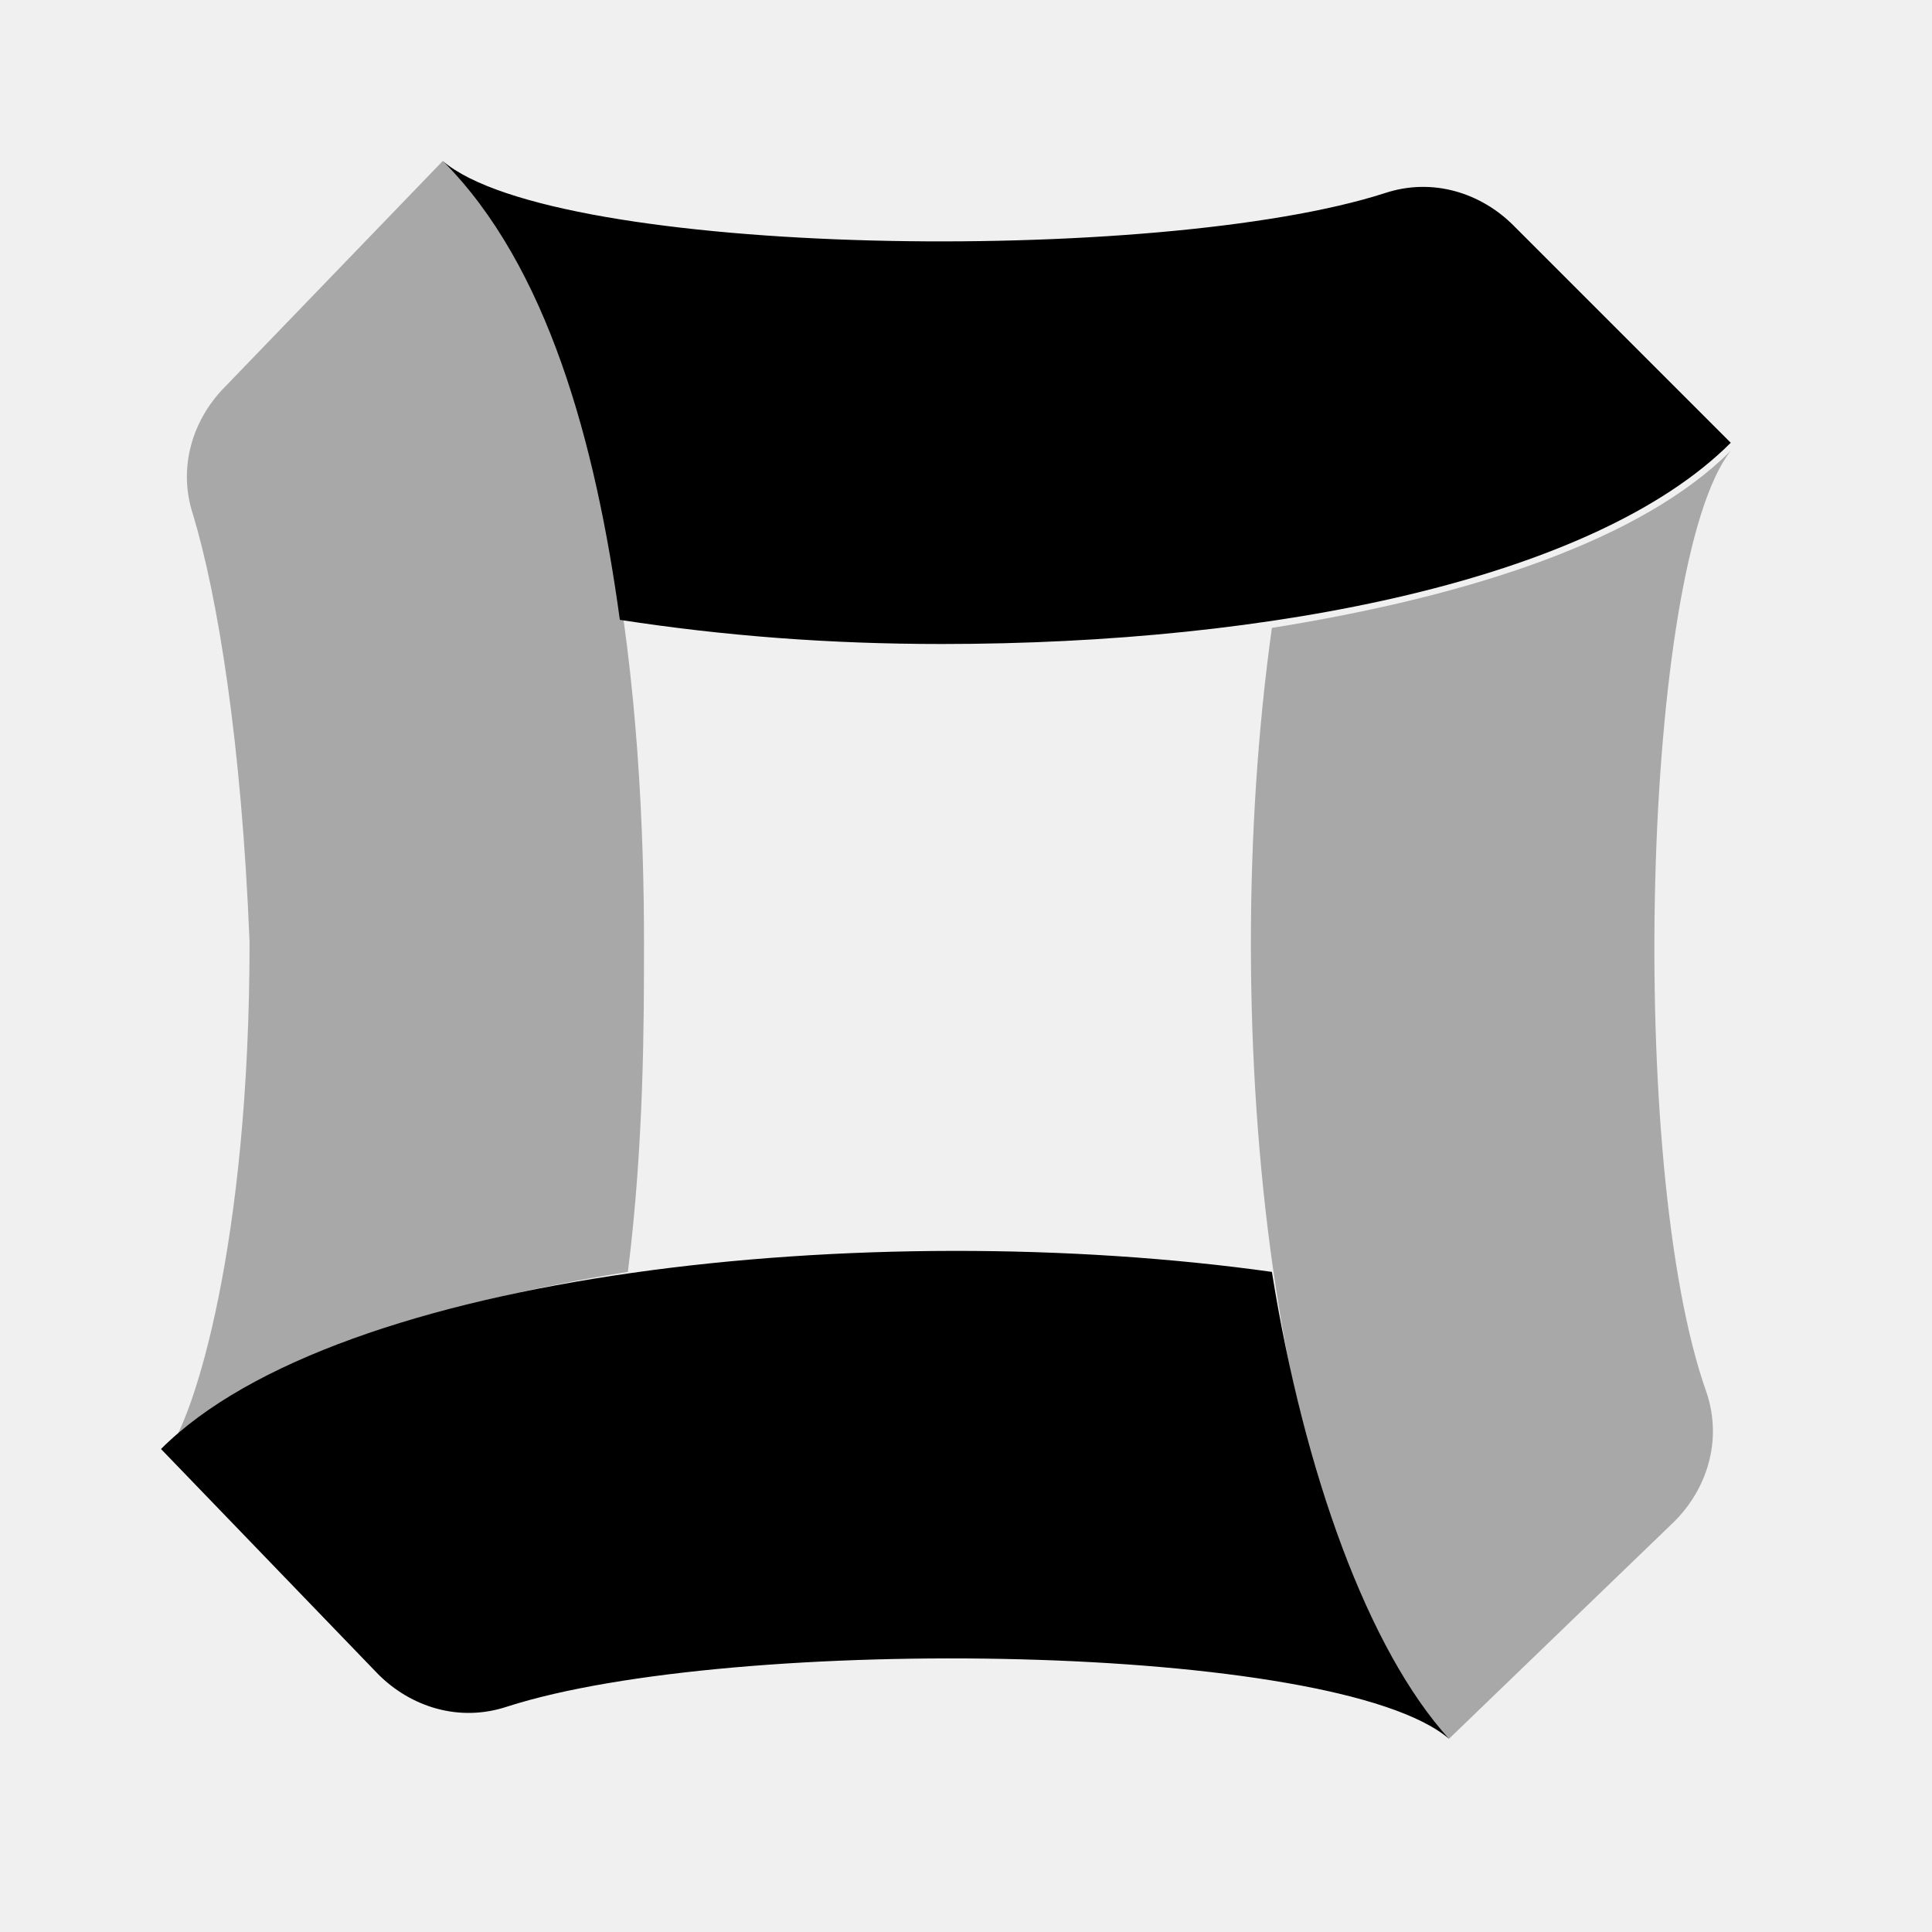
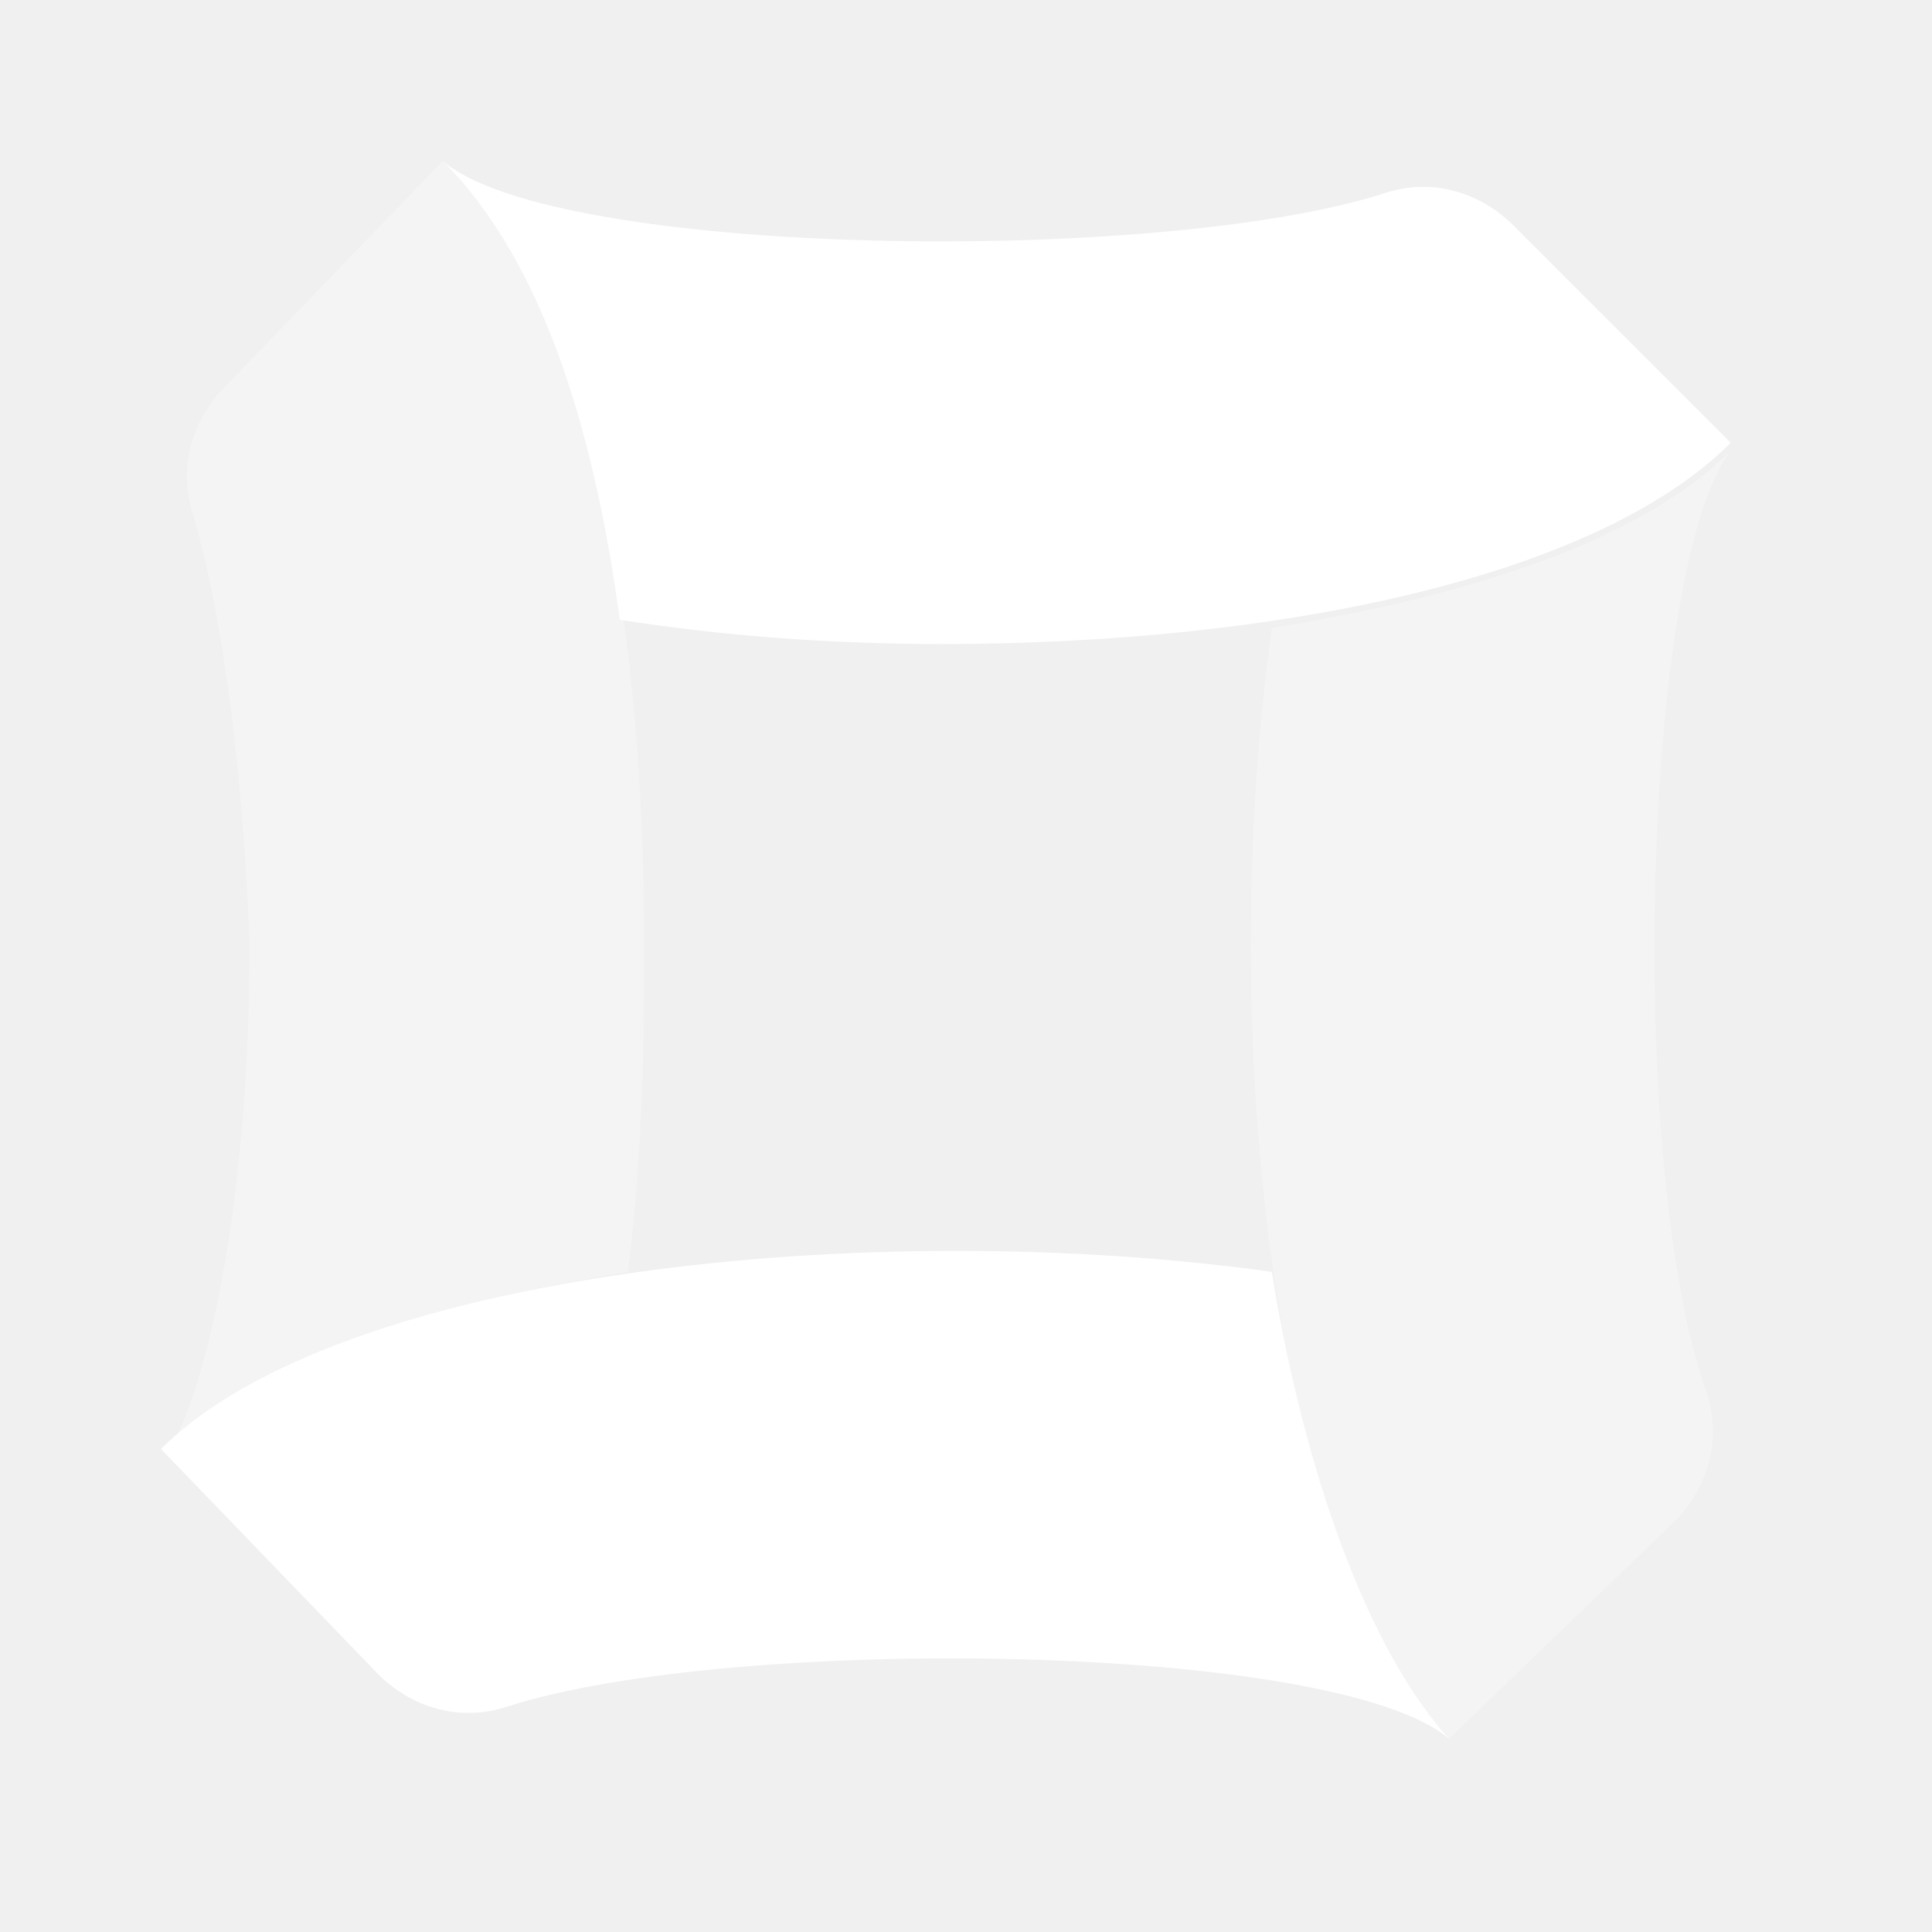
- <svg xmlns="http://www.w3.org/2000/svg" width="24" height="24" viewBox="0 0 24 24" fill="none">
-   <path d="M18 21.6C16.6 20.4 9.1 20.3 6.3 21.2C5.7 21.4 5.1 21.2 4.7 20.8L2 18C4.2 15.8 10.8 15.1 15.8 15.8C16.2 18.3 17 20.5 18 21.6ZM18.8 2.8C18.4 2.4 17.8 2.2 17.2 2.4C14.4 3.3 6.9 3.2 5.5 2C6.8 3.3 7.4 5.5 7.7 7.7C9 7.9 10.3 8 11.7 8C15.8 8 19.8 7.2 21.5 5.5L18.8 2.8Z" fill="currentColor" />
-   <path opacity="0.3" d="M21.2 17.3C21.4 17.9 21.2 18.5 20.8 18.9L18 21.6C15.8 19.4 15.1 12.8 15.8 7.8C18.3 7.4 20.4 6.7 21.5 5.6C20.4 7 20.2 14.5 21.2 17.3ZM8 11.7C8 9 7.7 4.2 5.5 2L2.8 4.8C2.4 5.2 2.2 5.8 2.4 6.4C2.7 7.4 3 9.2 3.1 11.7C3.1 15.5 2.4 17.6 2.1 18C3.2 16.9 5.3 16.2 7.8 15.8C8 14.2 8 12.7 8 11.7Z" fill="currentColor" />
+ <svg xmlns="http://www.w3.org/2000/svg" id="Camada_1" version="1.1" viewBox="0 0 24 24">
+   <defs>
+     <style>
+       .st0, .st1 {
+         fill: #fff;
+       }
+ 
+       .st1 {
+         isolation: isolate;
+         opacity: .3;
+       }
+     </style>
+   </defs>
+   <path class="st0" d="M18,21.6c-1.4-1.2-8.9-1.3-11.7-.4-.6.2-1.2,0-1.6-.4l-2.7-2.8c2.2-2.2,8.8-2.9,13.8-2.2.4,2.5,1.2,4.7,2.2,5.8ZM18.8,2.8c-.4-.4-1-.6-1.6-.4-2.8.9-10.3.8-11.7-.4,1.3,1.3,1.9,3.5,2.2,5.7,1.3.2,2.6.3,4,.3,4.1,0,8.1-.8,9.8-2.5l-2.7-2.7Z" />
+   <path class="st1" d="M21.2,17.3c.2.6,0,1.2-.4,1.6l-2.8,2.7c-2.2-2.2-2.9-8.8-2.2-13.8,2.5-.4,4.6-1.1,5.7-2.2-1.1,1.4-1.3,8.9-.3,11.7ZM8,11.7c0-2.7-.3-7.5-2.5-9.7l-2.7,2.8c-.4.4-.6,1-.4,1.6.3,1,.6,2.8.7,5.3,0,3.8-.7,5.9-1,6.3,1.1-1.1,3.2-1.8,5.7-2.2.2-1.6.2-3.1.2-4.1Z" />
</svg>
